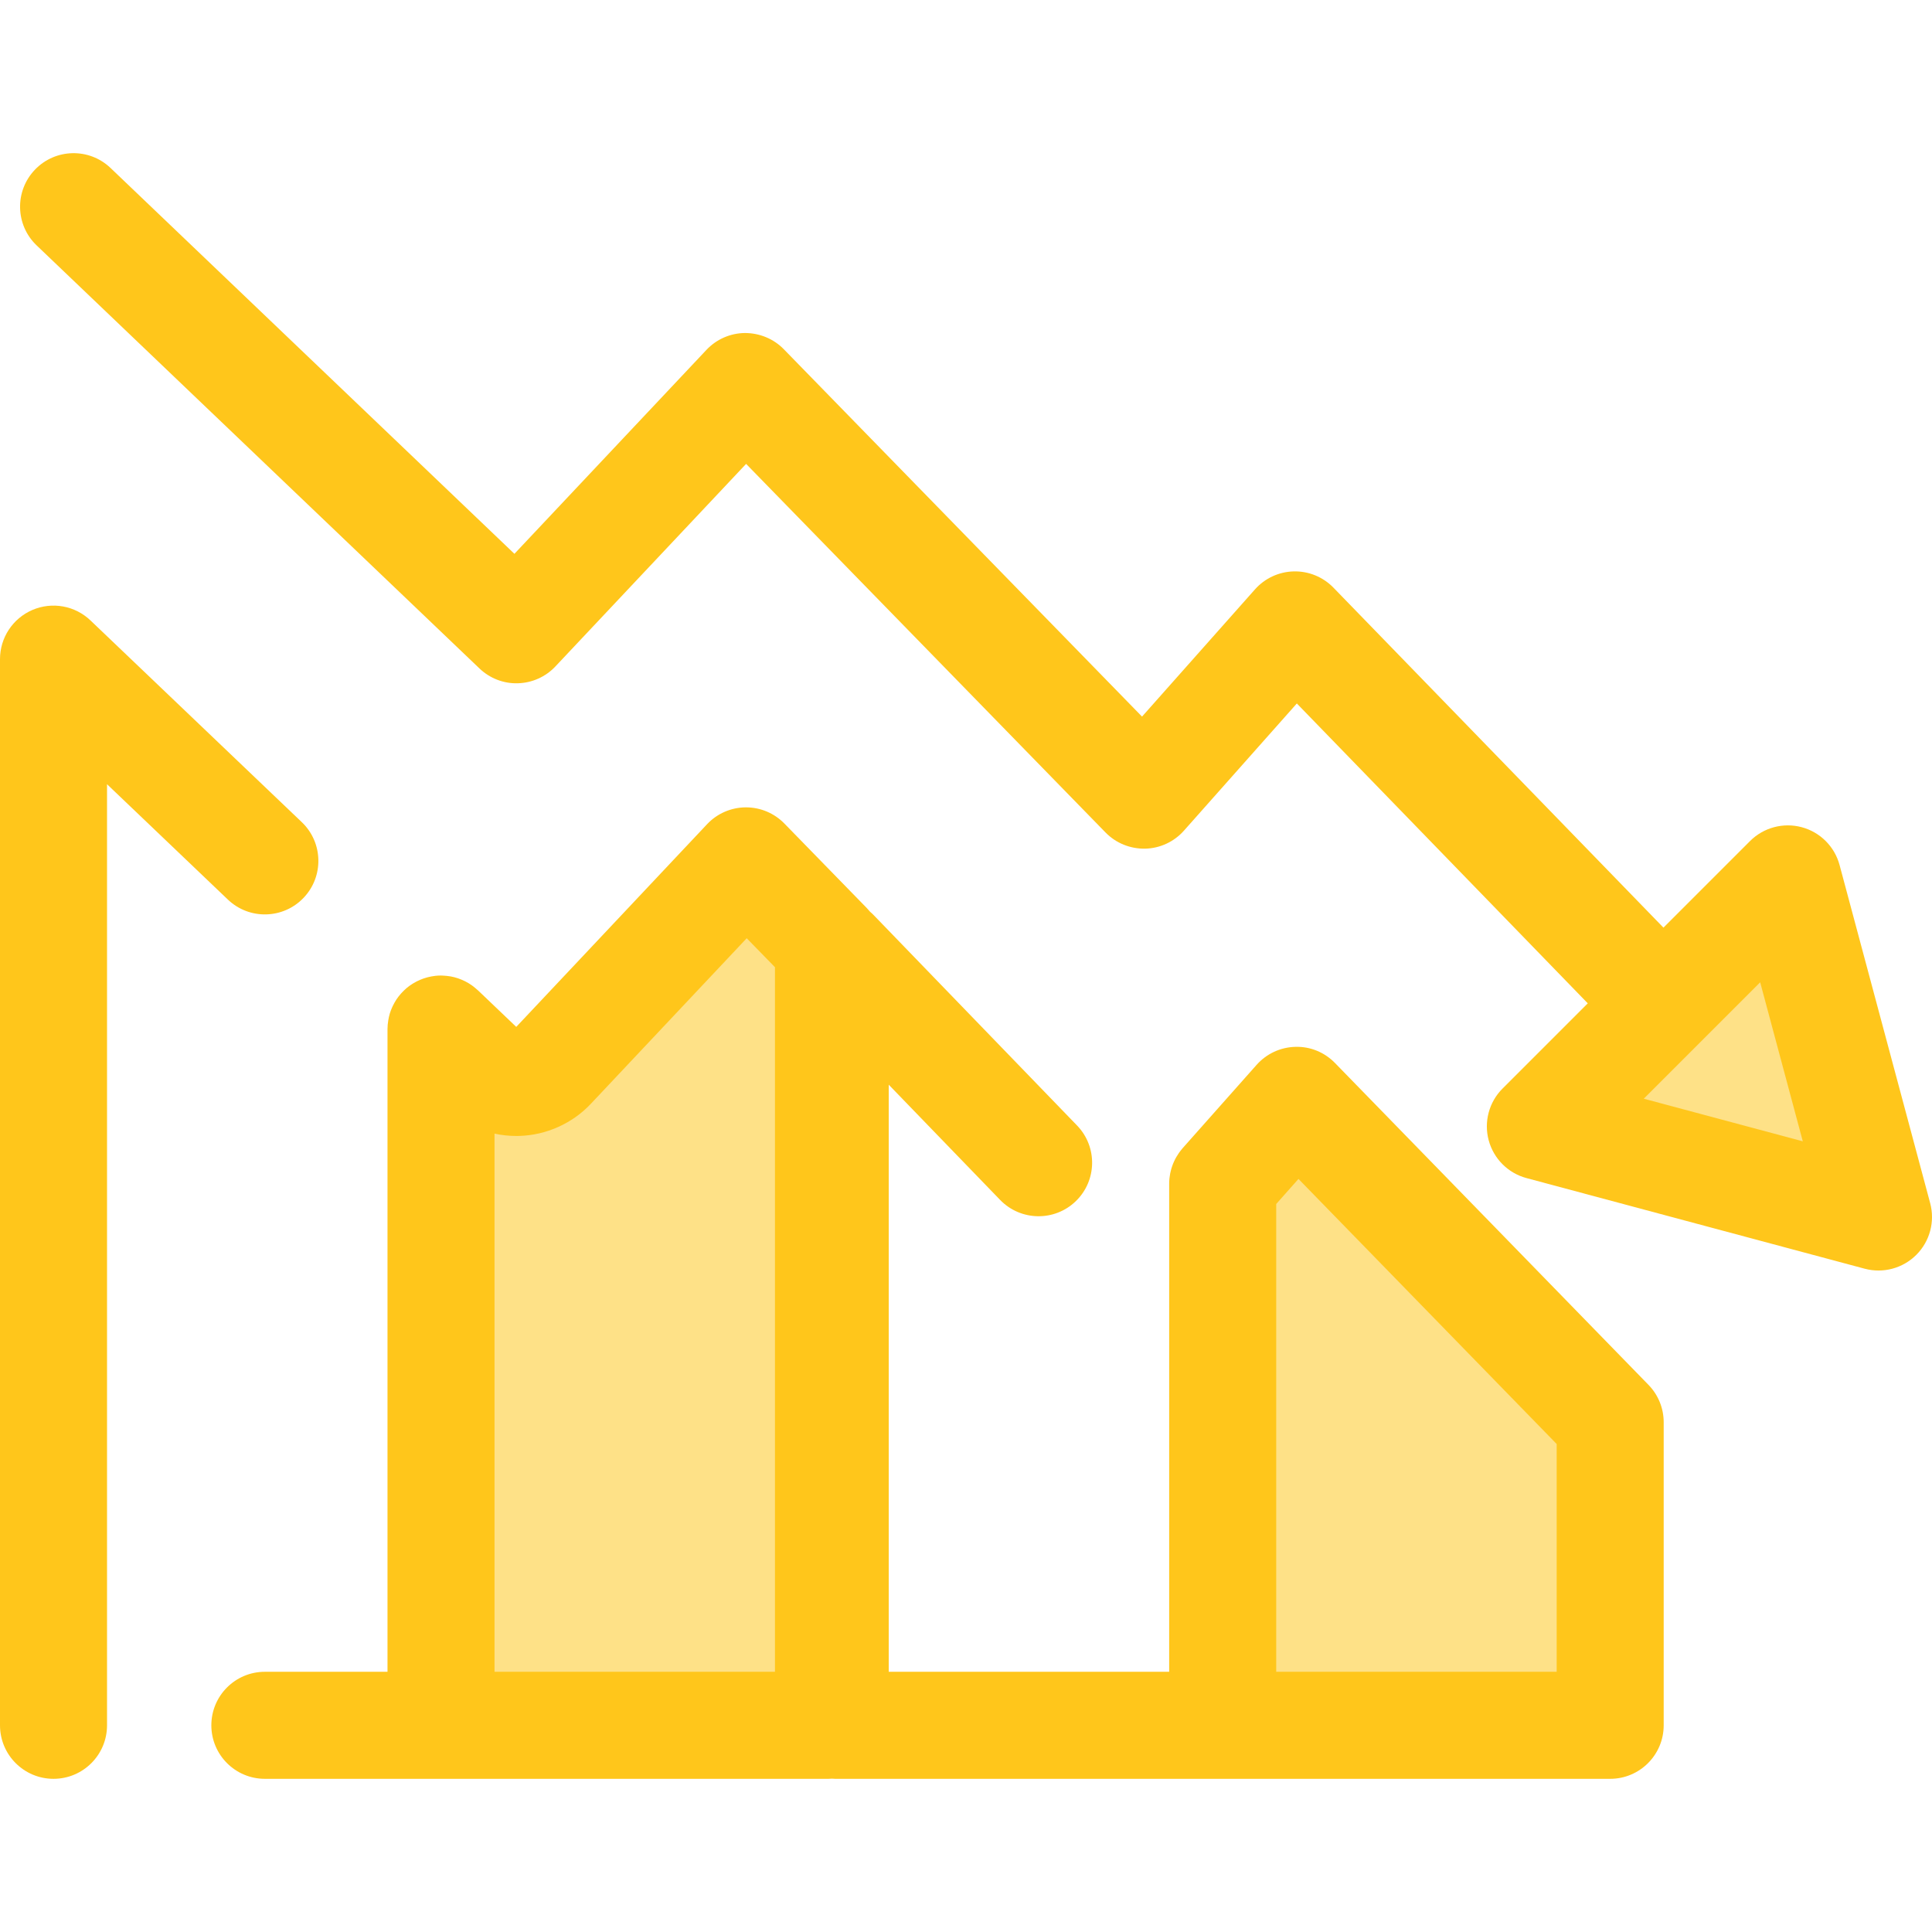
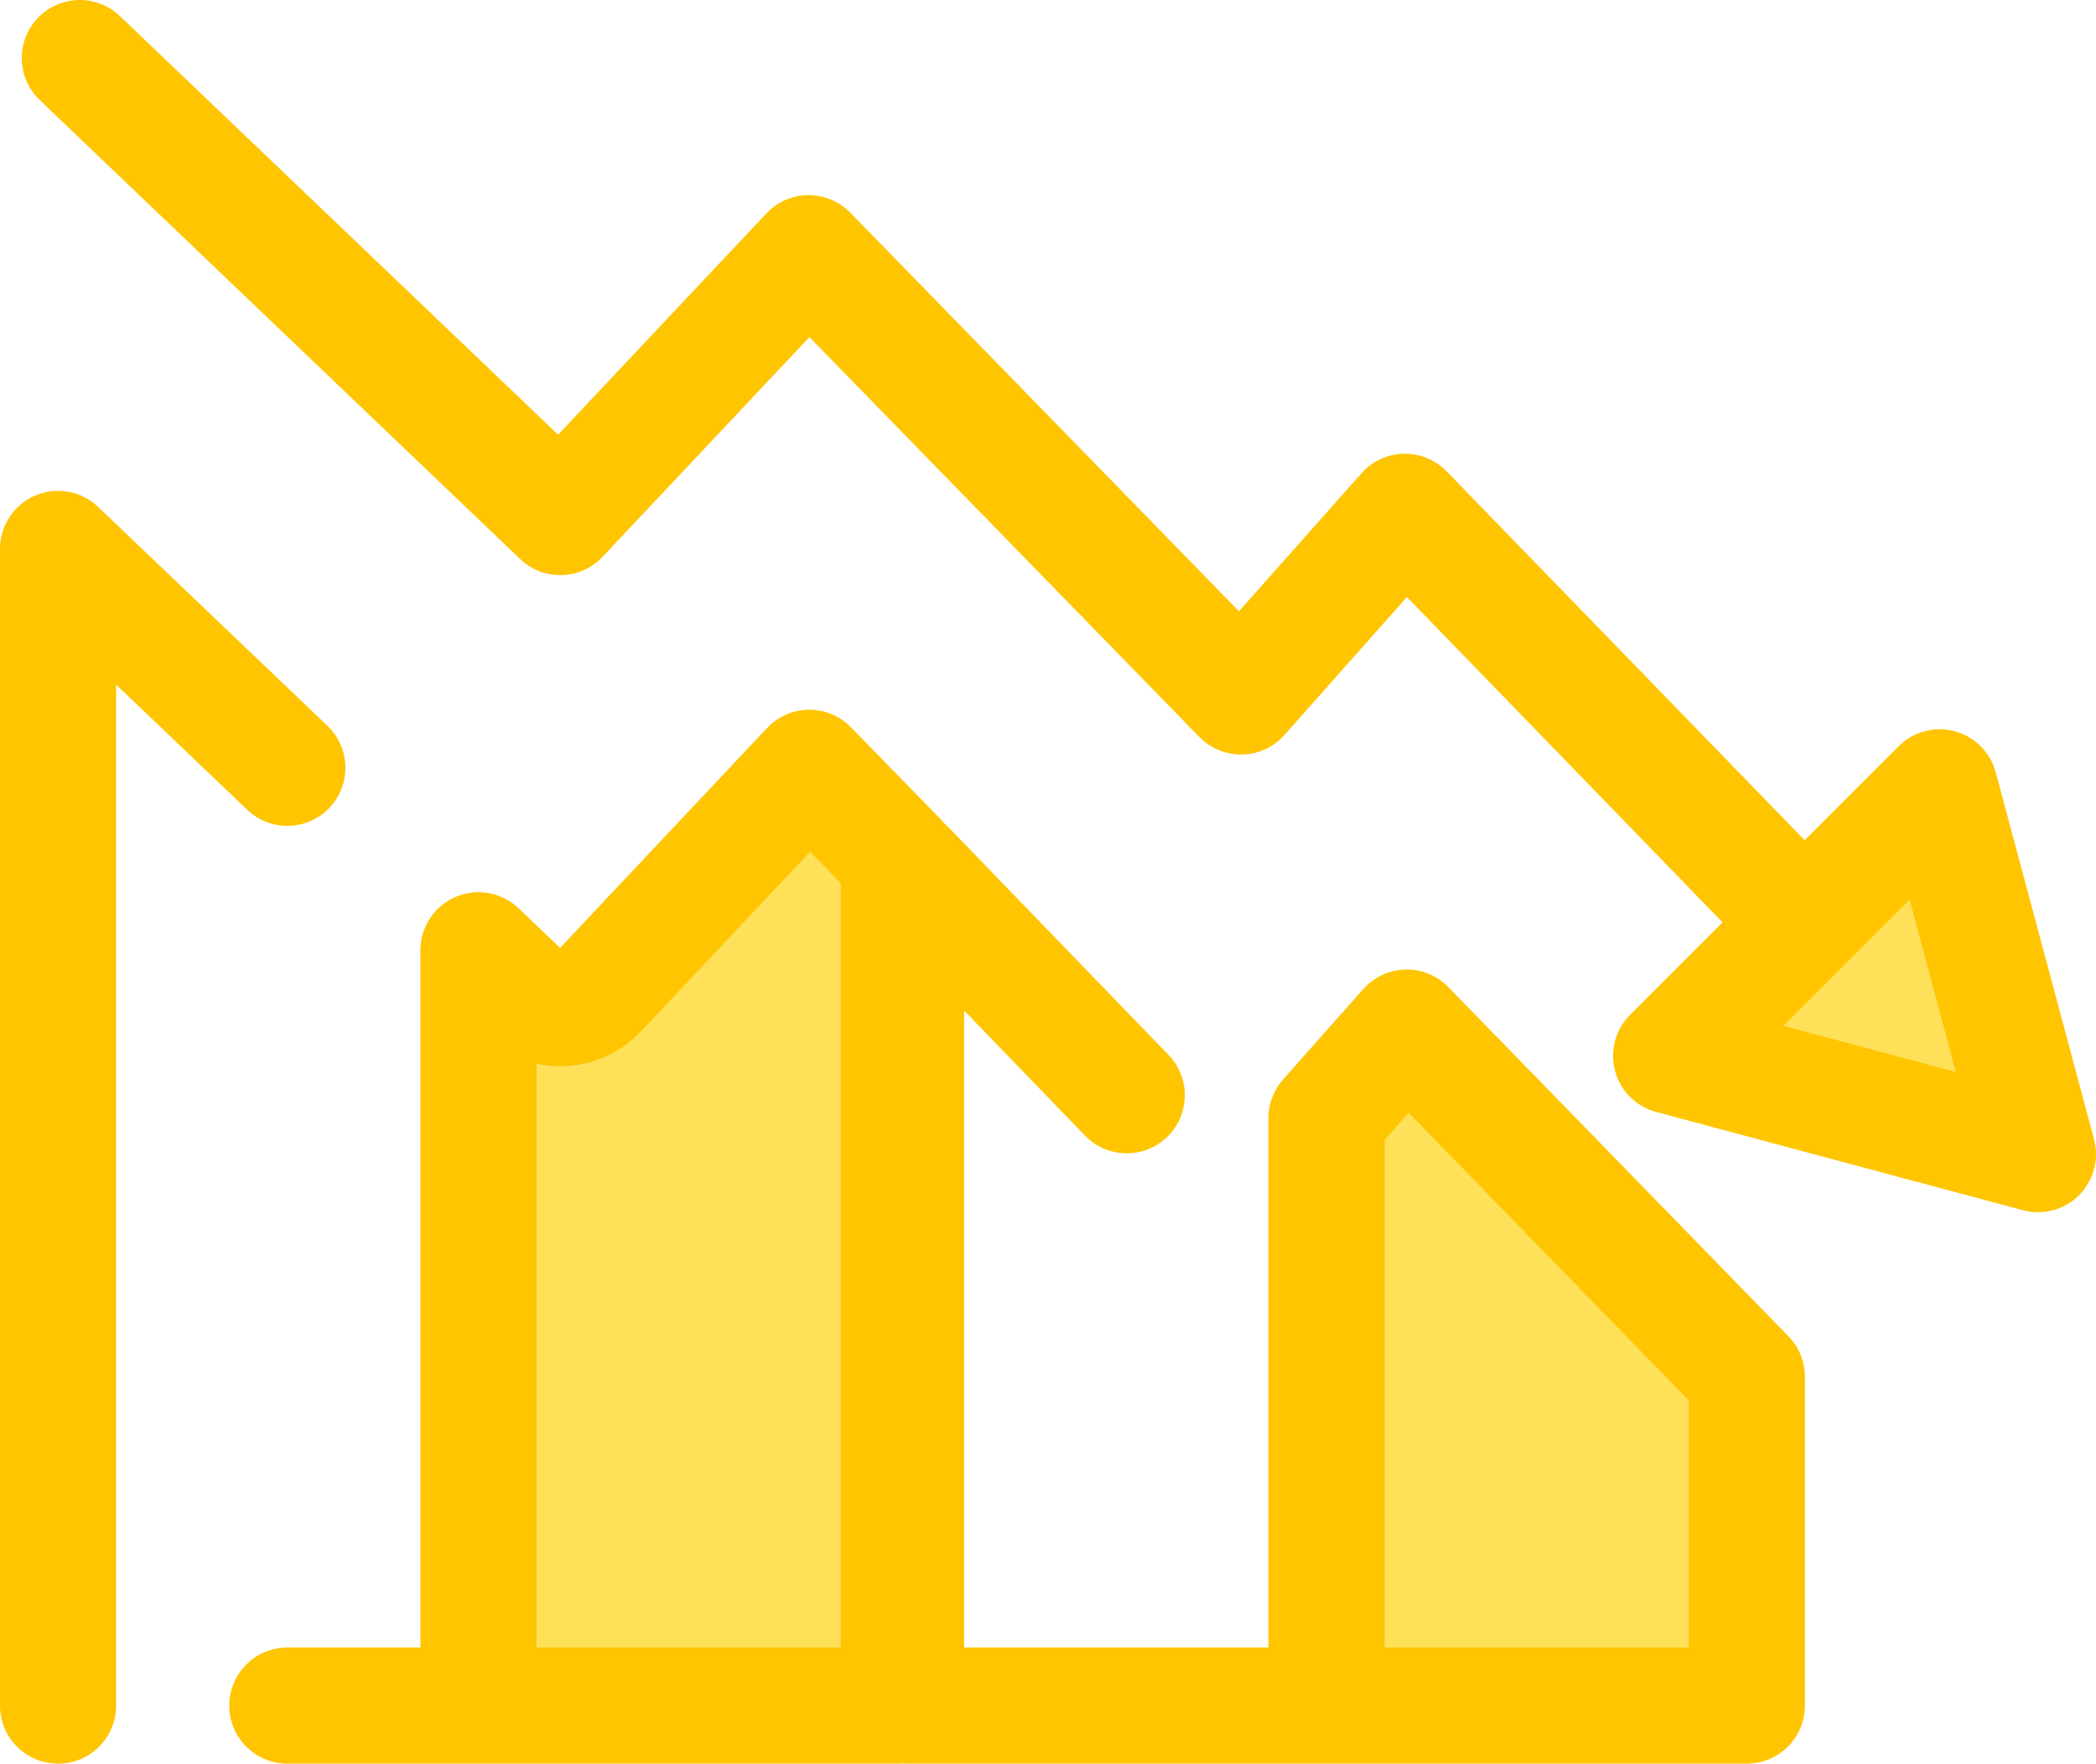
- <svg xmlns="http://www.w3.org/2000/svg" width="30" height="30" viewBox="0 0 512 512">
-   <path d="M14.183 471.406C6.35 471.406 0 465.055 0 457.223V174.677a14.183 14.183 0 0 1 23.976-10.259l56.006 53.466c5.666 5.408 5.875 14.387.465 20.054-5.408 5.665-14.386 5.875-20.052.465l-32.03-30.577v249.398c.001 7.831-6.349 14.182-14.182 14.182z" style="fill:#ffc61b" />
-   <path d="M127.957 283.293a12.869 12.869 0 0 0 9.246 3.563 12.888 12.888 0 0 0 9.042-4.051l51.462-54.662 21.848 22.407v206.672H116.87V272.708l11.087 10.585zM343.628 291.605l83.087 85.305v80.313H324.028V313.686z" style="fill:#fee187" />
-   <path d="m436.875 367.013-83.086-85.305c-2.749-2.821-6.527-4.402-10.49-4.283a14.186 14.186 0 0 0-10.279 4.763l-19.6 22.08c-.06.067-.111.14-.169.208-.136.159-.265.322-.394.488-.142.182-.279.363-.411.55a16.7 16.7 0 0 0-.7 1.098 13.052 13.052 0 0 0-.597 1.157c-.104.225-.204.452-.296.685-.071.177-.133.357-.197.538a12.74 12.74 0 0 0-.235.716c-.057.194-.104.391-.152.589-.057.231-.116.461-.162.698-.047.245-.078.492-.113.74-.027.194-.061.386-.081.582-.044.452-.07.908-.07 1.364v129.354h-74.32V287.457l29.518 30.532c5.445 5.632 14.423 5.784 20.055.339 5.632-5.445 5.784-14.423.339-20.055l-53.897-55.753a13.72 13.72 0 0 0-.969-.903 13.8 13.8 0 0 0-.858-.97l-21.848-22.407a14.184 14.184 0 0 0-10.155-4.282h-.123a14.173 14.173 0 0 0-10.202 4.462l-50.571 53.716-10.147-9.687c-.061-.058-.13-.102-.191-.157a14.616 14.616 0 0 0-1.255-1.033c-.089-.065-.176-.136-.267-.2a14.194 14.194 0 0 0-1.574-.945c-.104-.054-.21-.101-.315-.152-.491-.24-.997-.451-1.518-.634-.084-.03-.165-.064-.25-.091a14.06 14.06 0 0 0-1.793-.46c-.115-.023-.231-.034-.347-.054a14.377 14.377 0 0 0-1.493-.16c-.162-.009-.322-.021-.485-.024-.102-.001-.201-.016-.305-.016-.512 0-1.018.03-1.516.084-.057.006-.112.018-.167.026a14.23 14.23 0 0 0-1.702.315c-.125.031-.248.061-.372.095-1.245.342-2.42.848-3.503 1.496-.111.067-.221.132-.33.201-.519.33-1.021.685-1.492 1.078-.058.048-.111.102-.167.152-.411.355-.797.735-1.164 1.132-.099.108-.2.214-.295.325-.396.455-.767.93-1.102 1.435-.033.048-.06.101-.091.149-.306.474-.58.969-.83 1.479-.054.112-.109.221-.162.335a14.067 14.067 0 0 0-.672 1.749c-.007.023-.011.045-.017.068a13.871 13.871 0 0 0-.391 1.736 14.302 14.302 0 0 0-.207 2.329V443.04H70.19c-7.833 0-14.183 6.351-14.183 14.183s6.35 14.183 14.183 14.183H219.557c.301 0 .596-.027.892-.045.296.018.591.045.892.045h205.372c7.832 0 14.183-6.351 14.183-14.183V376.91a14.18 14.18 0 0 0-4.021-9.897zM205.373 443.04h-74.32V300.422c1.882.411 3.818.621 5.784.621h.007c.255 0 .511-.004.738-.011 7.161-.19 14.084-3.29 18.991-8.506l41.315-43.883 7.486 7.676V443.04h-.001zm207.158 0h-74.32V319.072l5.899-6.646 68.421 70.249v60.365z" style="fill:#ffc61b" />
-   <path d="m408.215 298.51 89.602 24.009-24.009-89.602z" style="fill:#fee187" />
-   <path d="m511.516 318.847-24.009-89.602a14.183 14.183 0 0 0-23.728-6.358l-22.947 22.947-87.482-90.125a14.202 14.202 0 0 0-10.488-4.283 14.188 14.188 0 0 0-10.279 4.763l-29.932 33.719-94.95-97.374c-2.699-2.767-6.414-4.275-10.28-4.282a14.18 14.18 0 0 0-10.202 4.462l-50.892 54.055L29.3 44.521c-5.663-5.409-14.641-5.205-20.052.457-5.411 5.664-5.207 14.642.458 20.053l117.357 112.118c2.733 2.613 6.404 4.048 10.172 3.923a14.175 14.175 0 0 0 9.951-4.456l50.539-53.68 95.26 97.691c2.749 2.82 6.543 4.344 10.487 4.278a14.177 14.177 0 0 0 10.274-4.763l29.928-33.715 77.1 79.467-22.587 22.587a14.181 14.181 0 0 0 6.358 23.728l89.602 24.009a14.177 14.177 0 0 0 13.699-3.67 14.182 14.182 0 0 0 3.67-13.701zm-75.901-27.68 30.851-30.851 11.293 42.144-42.144-11.293z" style="fill:#ffc61b" />
+ <svg xmlns="http://www.w3.org/2000/svg" viewBox="0 40.59 512 430.81">
+   <path style="fill:#ffc500;" d="M14.183,471.406C6.35,471.406,0,465.055,0,457.223V174.677c0-5.678,3.386-10.806,8.603-13.039 c5.219-2.235,11.267-1.14,15.373,2.78l56.006,53.466c5.666,5.408,5.875,14.387,0.465,20.054c-5.408,5.665-14.386,5.875-20.052,0.465 l-32.03-30.577v249.398C28.366,465.055,22.016,471.406,14.183,471.406z" />
+   <path style="fill:#ffe059;" d="M127.957,283.293c2.483,2.371,5.814,3.661,9.246,3.563c3.434-0.092,6.689-1.55,9.042-4.051 l51.462-54.662l21.848,22.407v206.672H116.87V272.708L127.957,283.293z" />
+   <polygon style="fill:#ffe059;" points="343.628,291.605 426.715,376.91 426.715,457.223 324.028,457.223 324.028,313.686" />
+   <path style="fill:#ffc500;" d="M436.875,367.013l-83.086-85.305c-2.749-2.821-6.527-4.402-10.49-4.283 c-3.939,0.091-7.663,1.817-10.279,4.763l-19.6,22.08c-0.06,0.067-0.111,0.14-0.169,0.208c-0.136,0.159-0.265,0.322-0.394,0.488 c-0.142,0.182-0.279,0.363-0.411,0.55c-0.128,0.182-0.251,0.367-0.37,0.555c-0.113,0.179-0.224,0.36-0.33,0.543 c-0.119,0.206-0.233,0.414-0.34,0.625c-0.089,0.176-0.174,0.353-0.257,0.532c-0.104,0.225-0.204,0.452-0.296,0.685 c-0.071,0.177-0.133,0.357-0.197,0.538c-0.084,0.237-0.165,0.474-0.235,0.716c-0.057,0.194-0.104,0.391-0.152,0.589 c-0.057,0.231-0.116,0.461-0.162,0.698c-0.047,0.245-0.078,0.492-0.113,0.74c-0.027,0.194-0.061,0.386-0.081,0.582 c-0.044,0.452-0.07,0.908-0.07,1.364v129.354h-74.32V287.457l29.518,30.532c5.445,5.632,14.423,5.784,20.055,0.339 c5.632-5.445,5.784-14.423,0.339-20.055l-53.897-55.753c-0.309-0.321-0.635-0.617-0.969-0.903c-0.271-0.335-0.555-0.66-0.858-0.97 l-21.848-22.407c-2.671-2.739-6.333-4.282-10.155-4.282c-0.041,0-0.084,0-0.123,0c-3.868,0.034-7.553,1.645-10.202,4.462 l-50.571,53.716l-10.147-9.687c-0.061-0.058-0.13-0.102-0.191-0.157c-0.399-0.367-0.817-0.712-1.255-1.033 c-0.089-0.065-0.176-0.136-0.267-0.2c-0.502-0.349-1.028-0.662-1.574-0.945c-0.104-0.054-0.21-0.101-0.315-0.152 c-0.491-0.24-0.997-0.451-1.518-0.634c-0.084-0.03-0.165-0.064-0.25-0.091c-0.582-0.191-1.18-0.345-1.793-0.46 c-0.115-0.023-0.231-0.034-0.347-0.054c-0.491-0.079-0.987-0.132-1.493-0.16c-0.162-0.009-0.322-0.021-0.485-0.024 c-0.102-0.001-0.201-0.016-0.305-0.016c-0.512,0-1.018,0.03-1.516,0.084c-0.057,0.006-0.112,0.018-0.167,0.026 c-0.58,0.069-1.146,0.179-1.702,0.315c-0.125,0.031-0.248,0.061-0.372,0.095c-1.245,0.342-2.42,0.848-3.503,1.496 c-0.111,0.067-0.221,0.132-0.33,0.201c-0.519,0.33-1.021,0.685-1.492,1.078c-0.058,0.048-0.111,0.102-0.167,0.152 c-0.411,0.355-0.797,0.735-1.164,1.132c-0.099,0.108-0.2,0.214-0.295,0.325c-0.396,0.455-0.767,0.93-1.102,1.435 c-0.033,0.048-0.06,0.101-0.091,0.149c-0.306,0.474-0.58,0.969-0.83,1.479c-0.054,0.112-0.109,0.221-0.162,0.335 c-0.258,0.566-0.489,1.146-0.672,1.749c-0.007,0.023-0.011,0.045-0.017,0.068c-0.169,0.563-0.294,1.146-0.391,1.736 c-0.024,0.148-0.047,0.292-0.067,0.441c-0.082,0.618-0.14,1.245-0.14,1.888V443.04H70.19c-7.833,0-14.183,6.351-14.183,14.183 s6.35,14.183,14.183,14.183h46.681h102.686c0.301,0,0.596-0.027,0.892-0.045c0.296,0.018,0.591,0.045,0.892,0.045h102.686h102.686 c7.832,0,14.183-6.351,14.183-14.183V376.91C440.897,373.214,439.455,369.662,436.875,367.013z M205.373,443.04h-74.32V300.422 c1.882,0.411,3.818,0.621,5.784,0.621c0.003,0,0.004,0,0.007,0c0.255,0,0.511-0.004,0.738-0.011 c7.161-0.19,14.084-3.29,18.991-8.506l41.315-43.883l7.486,7.676V443.04H205.373z M412.531,443.04h-74.32V319.072l5.899-6.646 l68.421,70.249V443.04z" />
+   <polygon style="fill:#ffe059;" points="408.215,298.51 497.817,322.519 473.808,232.917 " />
+   <path style="fill:#ffc500;" d="M511.516,318.847l-24.009-89.602c-1.312-4.895-5.134-8.717-10.029-10.029 c-4.896-1.315-10.117,0.089-13.699,3.671l-22.947,22.947l-87.482-90.125c-2.749-2.822-6.55-4.37-10.488-4.283 c-3.939,0.091-7.662,1.817-10.279,4.763l-29.932,33.719l-94.95-97.374c-2.699-2.767-6.414-4.275-10.28-4.282 c-3.866,0.034-7.551,1.645-10.202,4.462l-50.892,54.055L29.3,44.521c-5.663-5.409-14.641-5.205-20.052,0.457 C3.837,50.642,4.041,59.62,9.706,65.031l117.357,112.118c2.733,2.613,6.404,4.048,10.172,3.923c3.778-0.099,7.36-1.703,9.951-4.456 l50.539-53.68l95.26,97.691c2.749,2.82,6.543,4.344,10.487,4.278c3.937-0.091,7.659-1.817,10.274-4.763l29.928-33.715l77.1,79.467 l-22.587,22.587c-3.583,3.583-4.983,8.806-3.671,13.699c1.312,4.895,5.134,8.717,10.029,10.029l89.602,24.009 c1.213,0.325,2.447,0.484,3.669,0.484c3.713,0,7.336-1.459,10.03-4.154C511.43,328.964,512.828,323.742,511.516,318.847z M435.615,291.167l30.851-30.851l11.293,42.144L435.615,291.167z" />
</svg>
